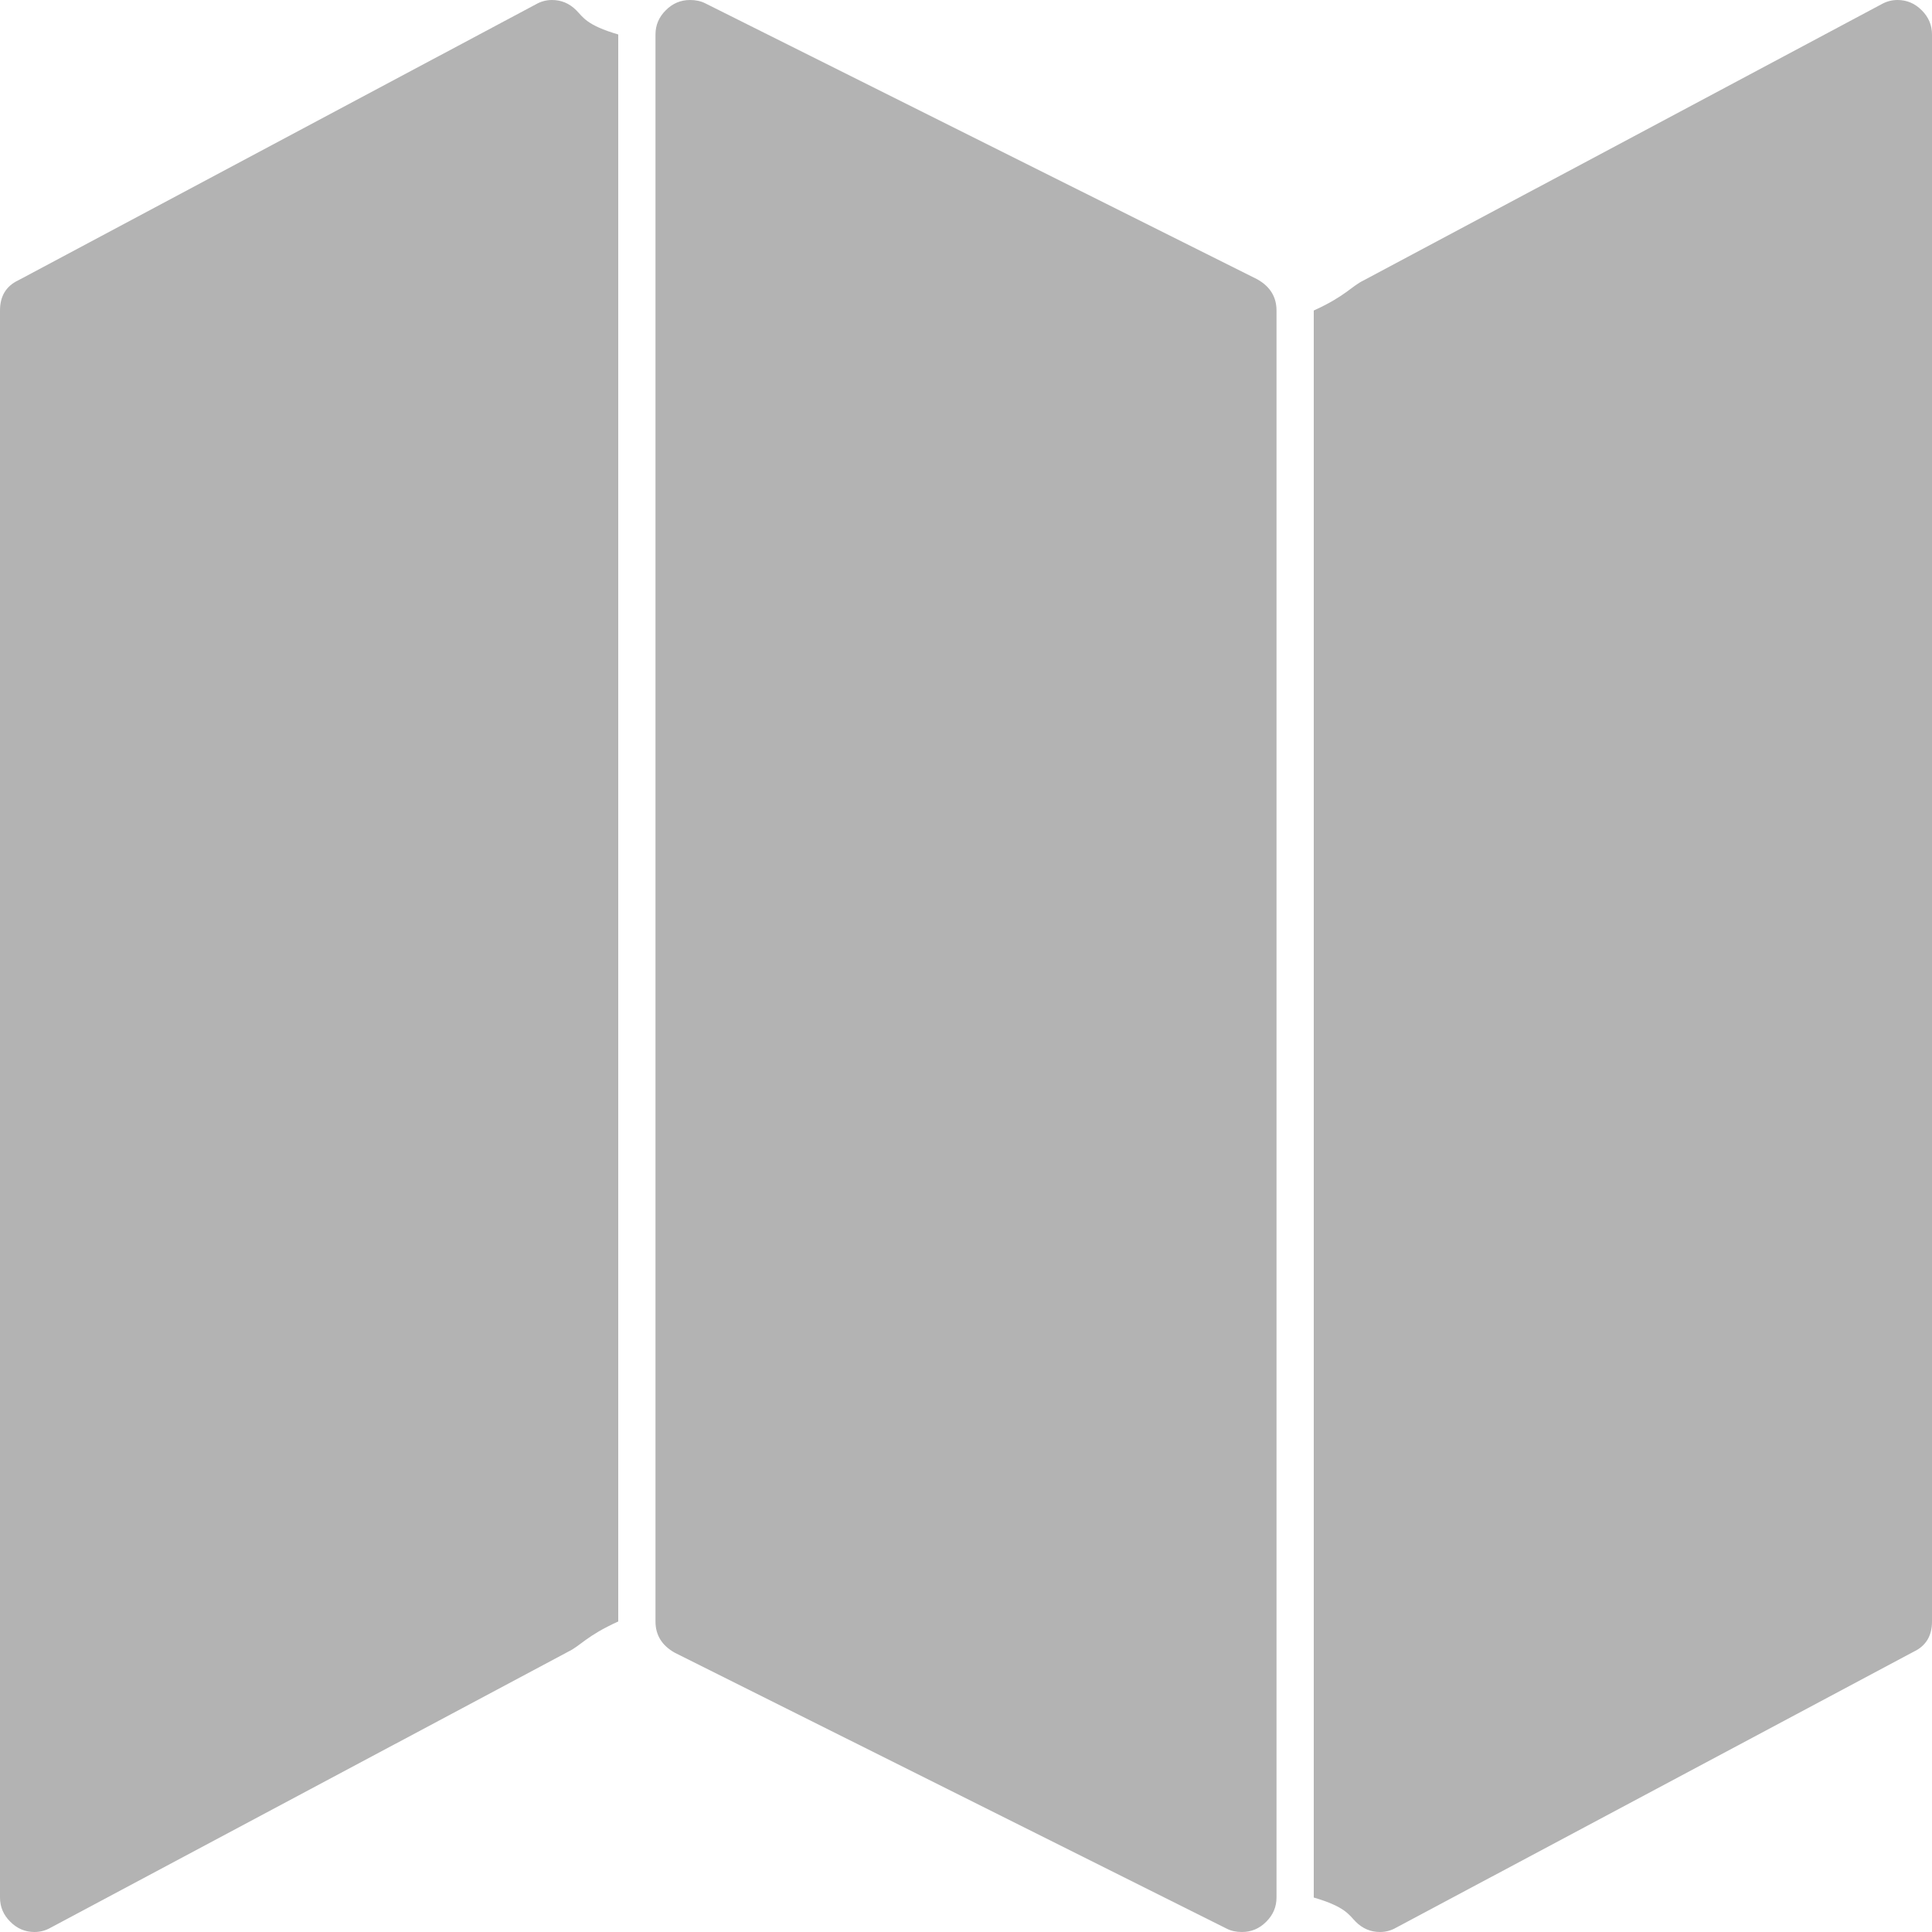
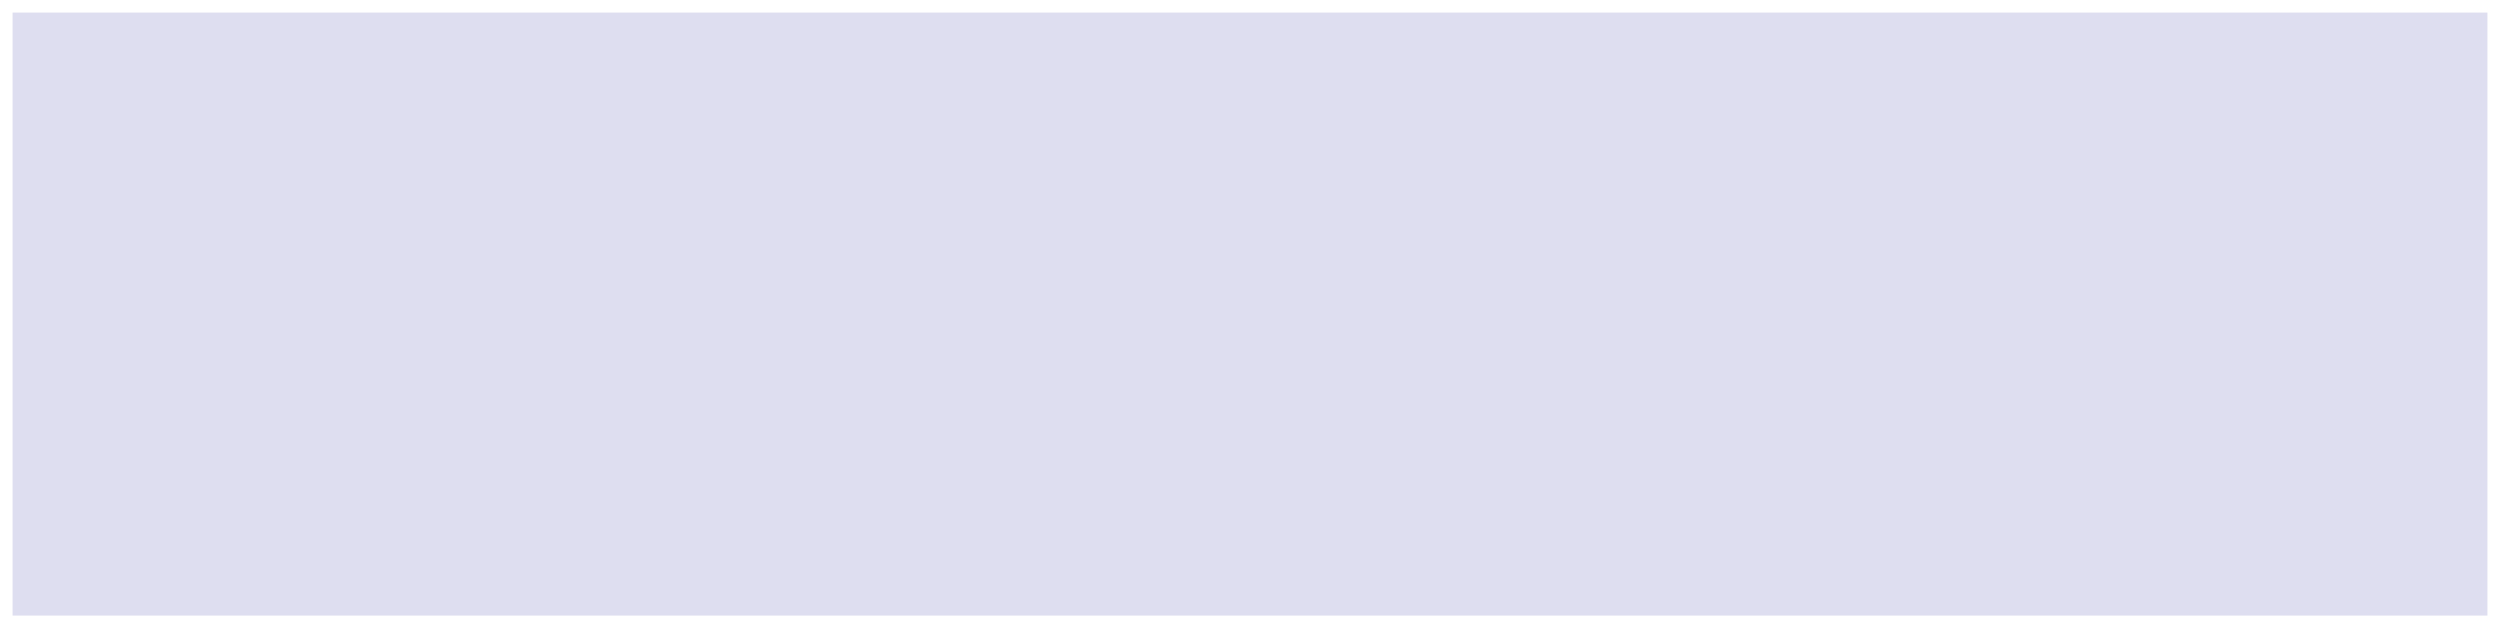
- <svg xmlns="http://www.w3.org/2000/svg" version="1.1" width="25px" height="25px">
-   <g transform="matrix(1 0 0 1 -50 -215 )">
-     <path d="M 6.934 0.056  C 6.999 0.019  7.068 0  7.143 0  C 7.264 0  7.368 0.044  7.457 0.133  C 7.545 0.221  7.589 0.326  8 0.446  L 8 20.982  C 7.589 21.168  7.51 21.298  7.352 21.373  L 0.656 24.944  C 0.591 24.981  0.521 25  0.446 25  C 0.326 25  0.221 24.956  0.133 24.867  C 0.044 24.779  0 24.674  0 24.554  L 0 4.018  C 0 3.832  0.079 3.702  0.237 3.627  L 6.934 0.056  Z M 24.344 0.056  C 24.409 0.019  24.479 0  24.554 0  C 24.674 0  24.779 0.044  24.867 0.133  C 24.956 0.221  25 0.326  25 0.446  L 25 20.982  C 25 21.168  24.921 21.298  24.763 21.373  L 18.066 24.944  C 18.001 24.981  17.932 25  17.857 25  C 17.736 25  17.632 24.956  17.543 24.867  C 17.455 24.779  17.411 24.674  17 24.554  L 17 4.018  C 17.411 3.832  17.49 3.702  17.648 3.627  L 24.344 0.056  Z M 8.615 0.133  C 8.703 0.044  8.808 0  8.929 0  C 9.003 0  9.068 0.014  9.124 0.042  L 16.267 3.613  C 16.434 3.706  16.518 3.841  16.518 4.018  L 16.518 24.554  C 16.518 24.674  16.474 24.779  16.385 24.867  C 16.297 24.956  16.192 25  16.071 25  C 15.997 25  15.932 24.986  15.876 24.958  L 8.733 21.387  C 8.566 21.294  8.482 21.159  8.482 20.982  L 8.482 0.446  C 8.482 0.326  8.526 0.221  8.615 0.133  Z " fill-rule="nonzero" fill="#000000" stroke="none" fill-opacity="0.298" transform="matrix(1 0 0 1 50 215 )" />
+ <svg xmlns="http://www.w3.org/2000/svg" version="1.1" width="199px" height="50px">
+   <g transform="matrix(1 0 0 1 -11 -202 )">
+     <path d="M 12 203  L 209 203  L 209 251  L 12 251  L 12 203  Z " fill-rule="nonzero" fill="#dedef0" stroke="none" />
  </g>
</svg>
